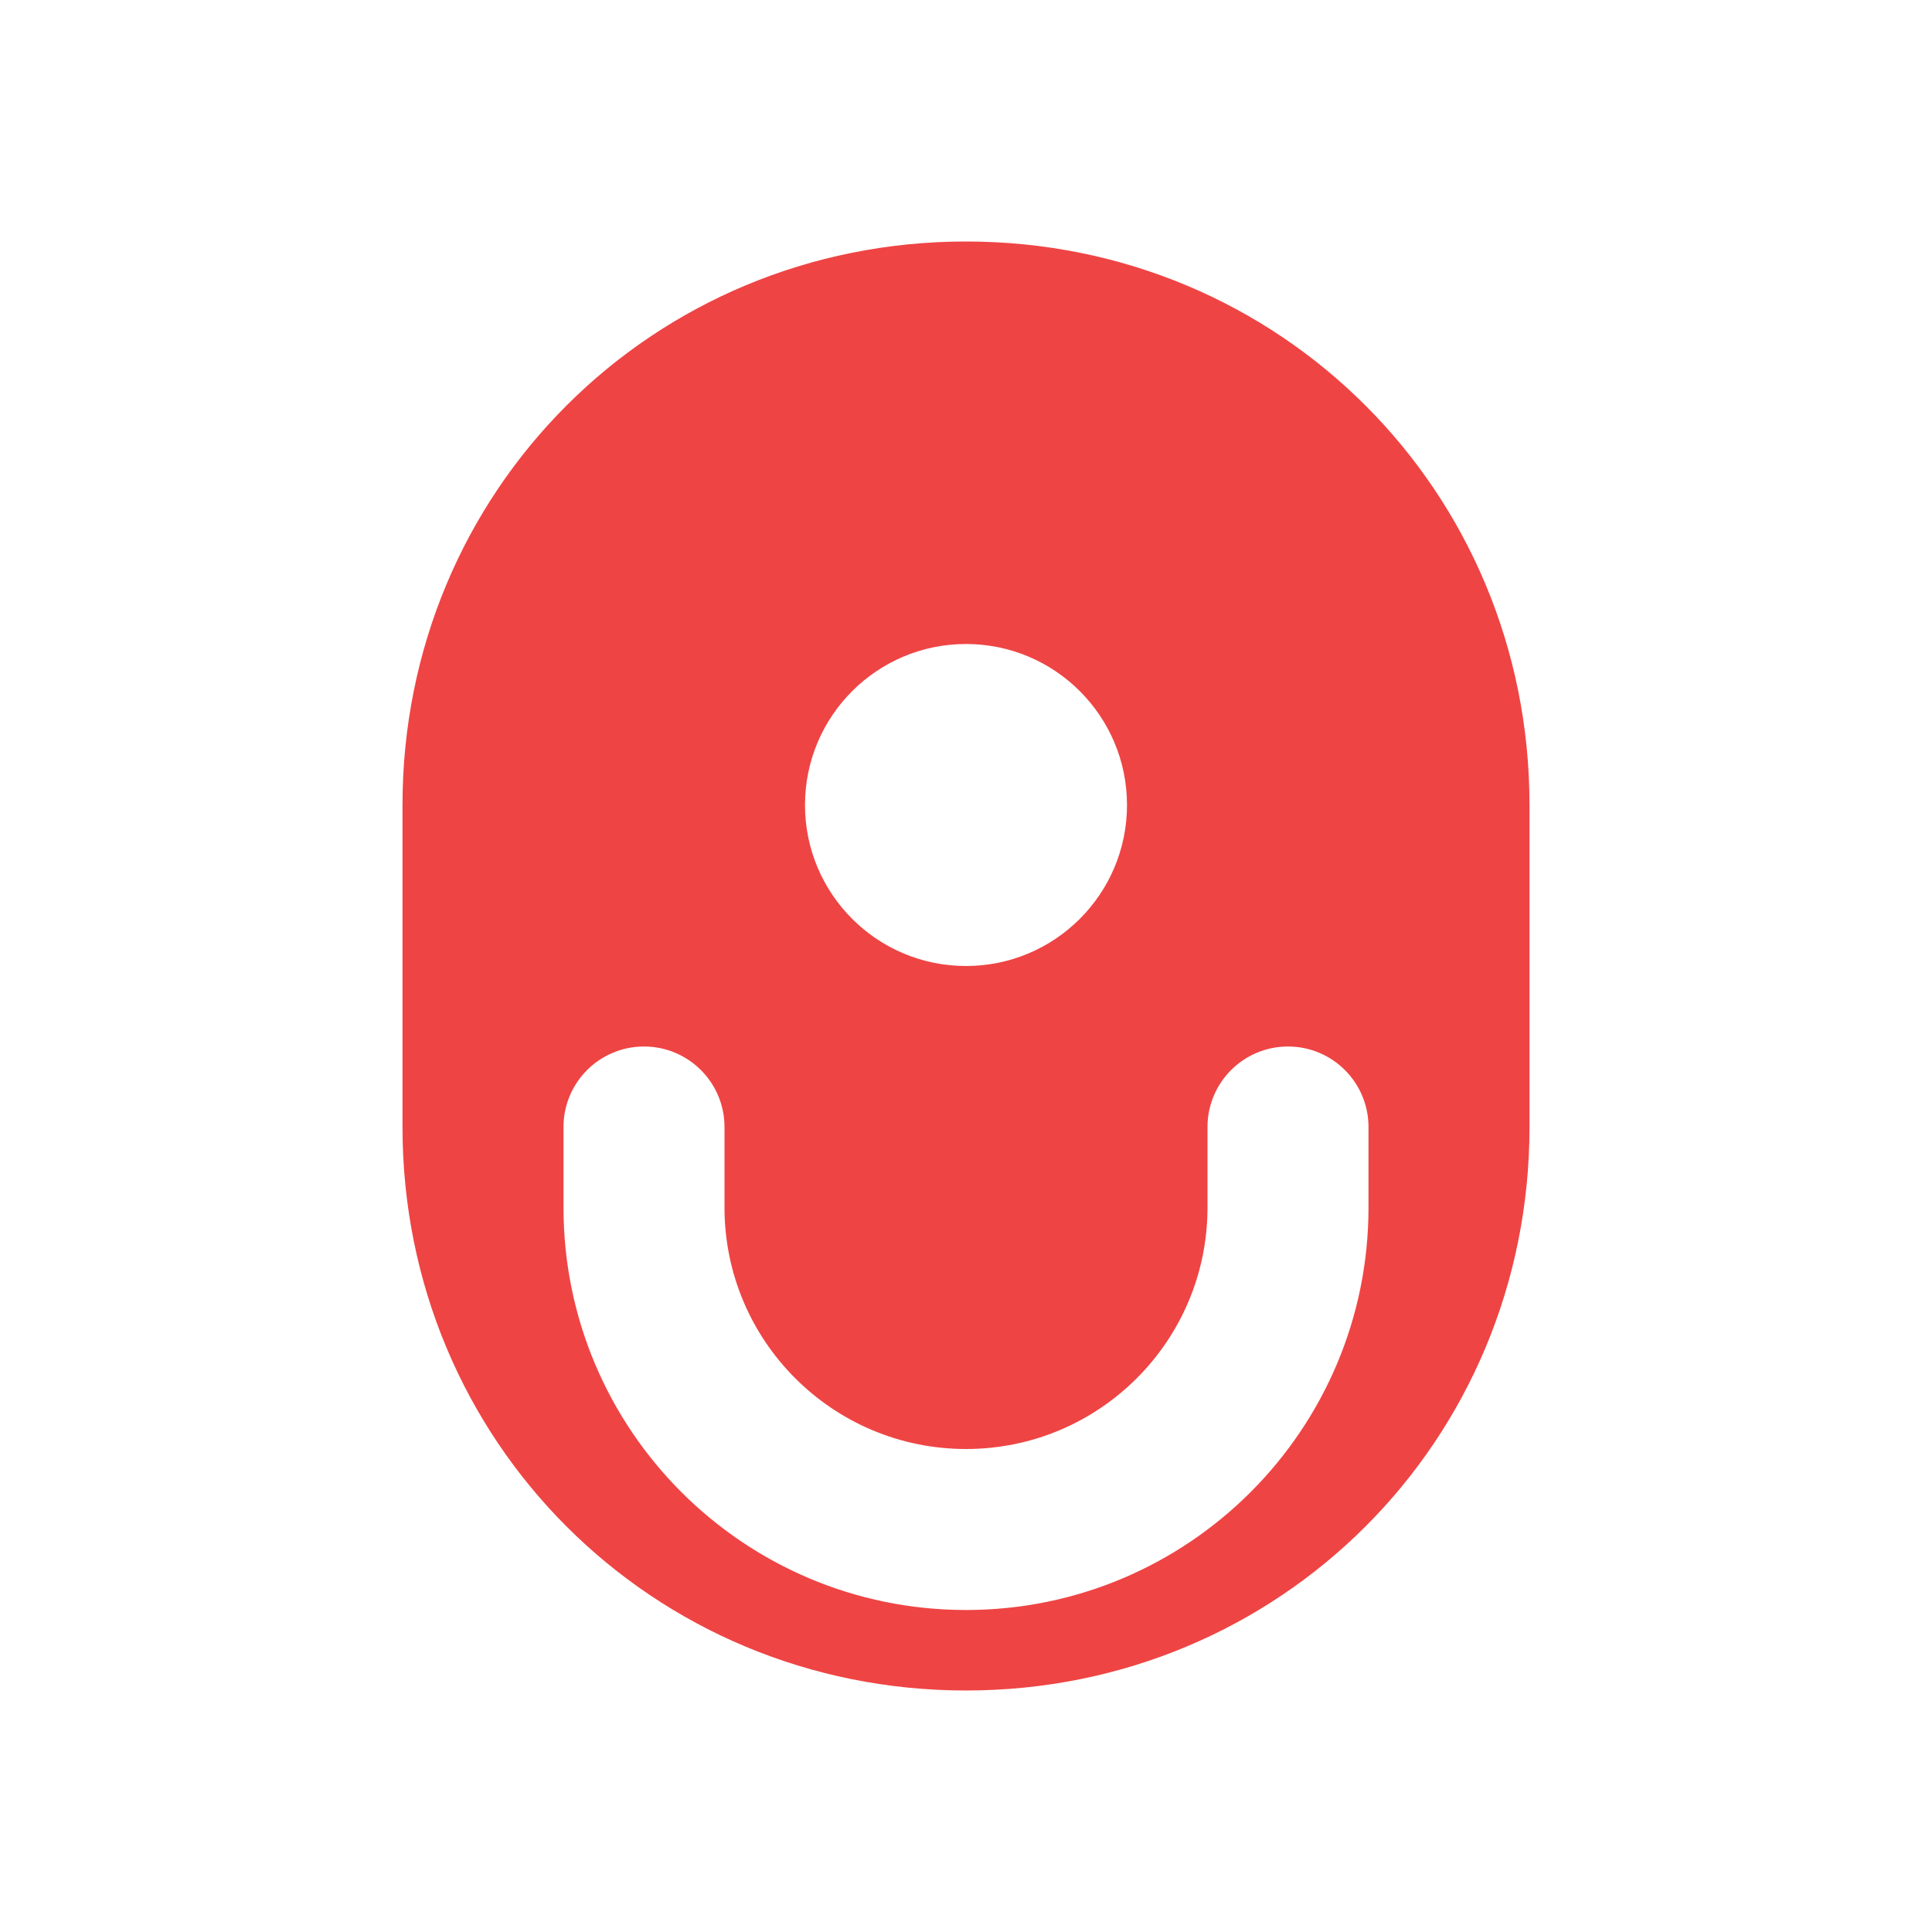
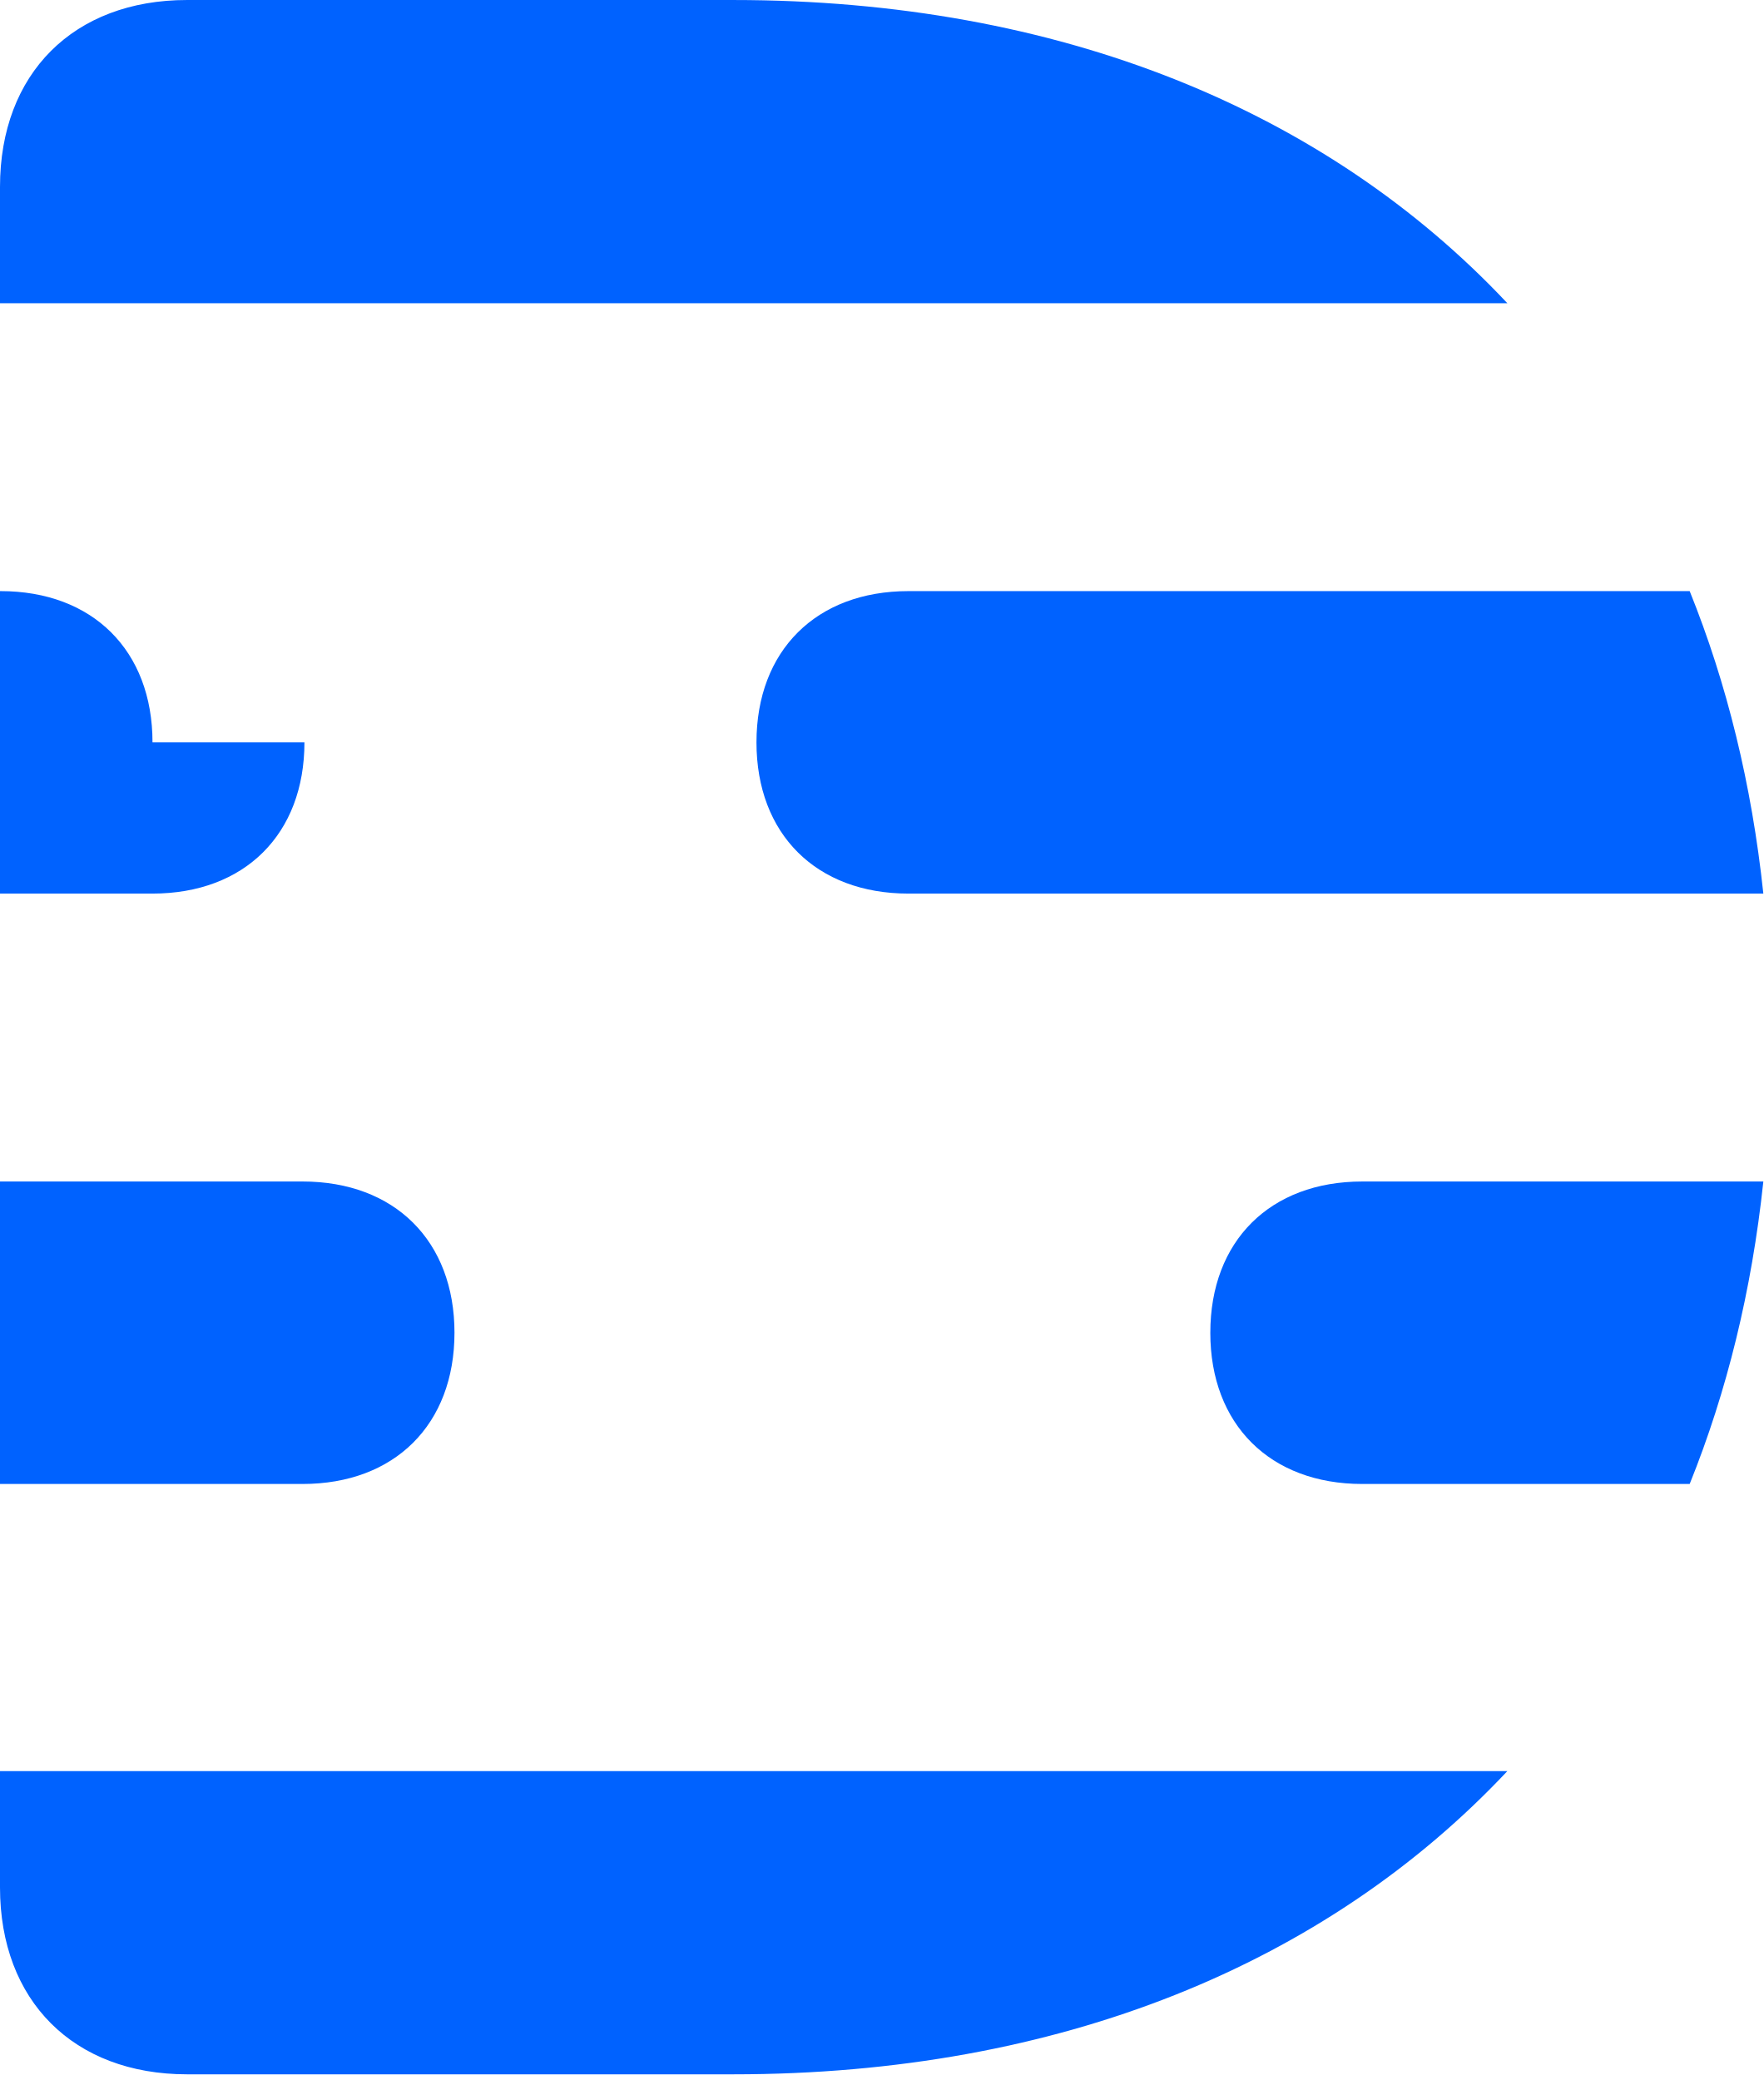
- <svg xmlns="http://www.w3.org/2000/svg" height="1em" style="flex:none;line-height:1" viewBox="0 0 24 24" width="1em">
-   <path d="M12 3C8.1 3 5 6.1 5 10v4c0 3.9 3.1 7 7 7s7-3.1 7-7v-4c0-3.9-3.1-7-7-7zm-2 7a2 2 0 114 0 2 2 0 01-4 0zm-3 4a1 1 0 012 0v1a3 3 0 006 0v-1a1 1 0 012 0v1a5 5 0 01-10 0v-1z" fill="#ef4444" />
+ <svg xmlns="http://www.w3.org/2000/svg" viewBox="0 0 256 302">
+   <path d="M0 274.036C0 290.498 10.683 301.175 27.151 301.175h79.33C153.805 301.176 192.518 285.171 218.838 257.15H0v16.886zm106.481-274.035H27.151C10.683 0 0 10.678 0 27.14v16.886h218.838C192.518 16.006 153.805.002 106.481.002zm69.231 193.502c0 13.318 8.68 21.959 22.06 21.959h47.535c5.389-13.366 9.01-28.06 10.693-43.917h-58.227c-13.382 0-22.06 8.64-22.06 21.958zm-65.888-85.72c0 13.32 8.68 21.959 22.06 21.959H256c-1.683-15.857-5.303-30.551-10.693-43.917H131.885c-13.381 0-22.06 8.639-22.06 21.958zm-43.842 85.72c0-13.32-8.68-21.959-22.06-21.959H0v43.918h43.921c13.381 0 22.06-8.64 22.06-21.959zm-43.842-85.72c0-13.32-8.68-21.959-22.06-21.959H0v43.918h22.138c13.381 0 22.06-8.639 22.06-21.959z" fill="#0062FF" />
</svg>
